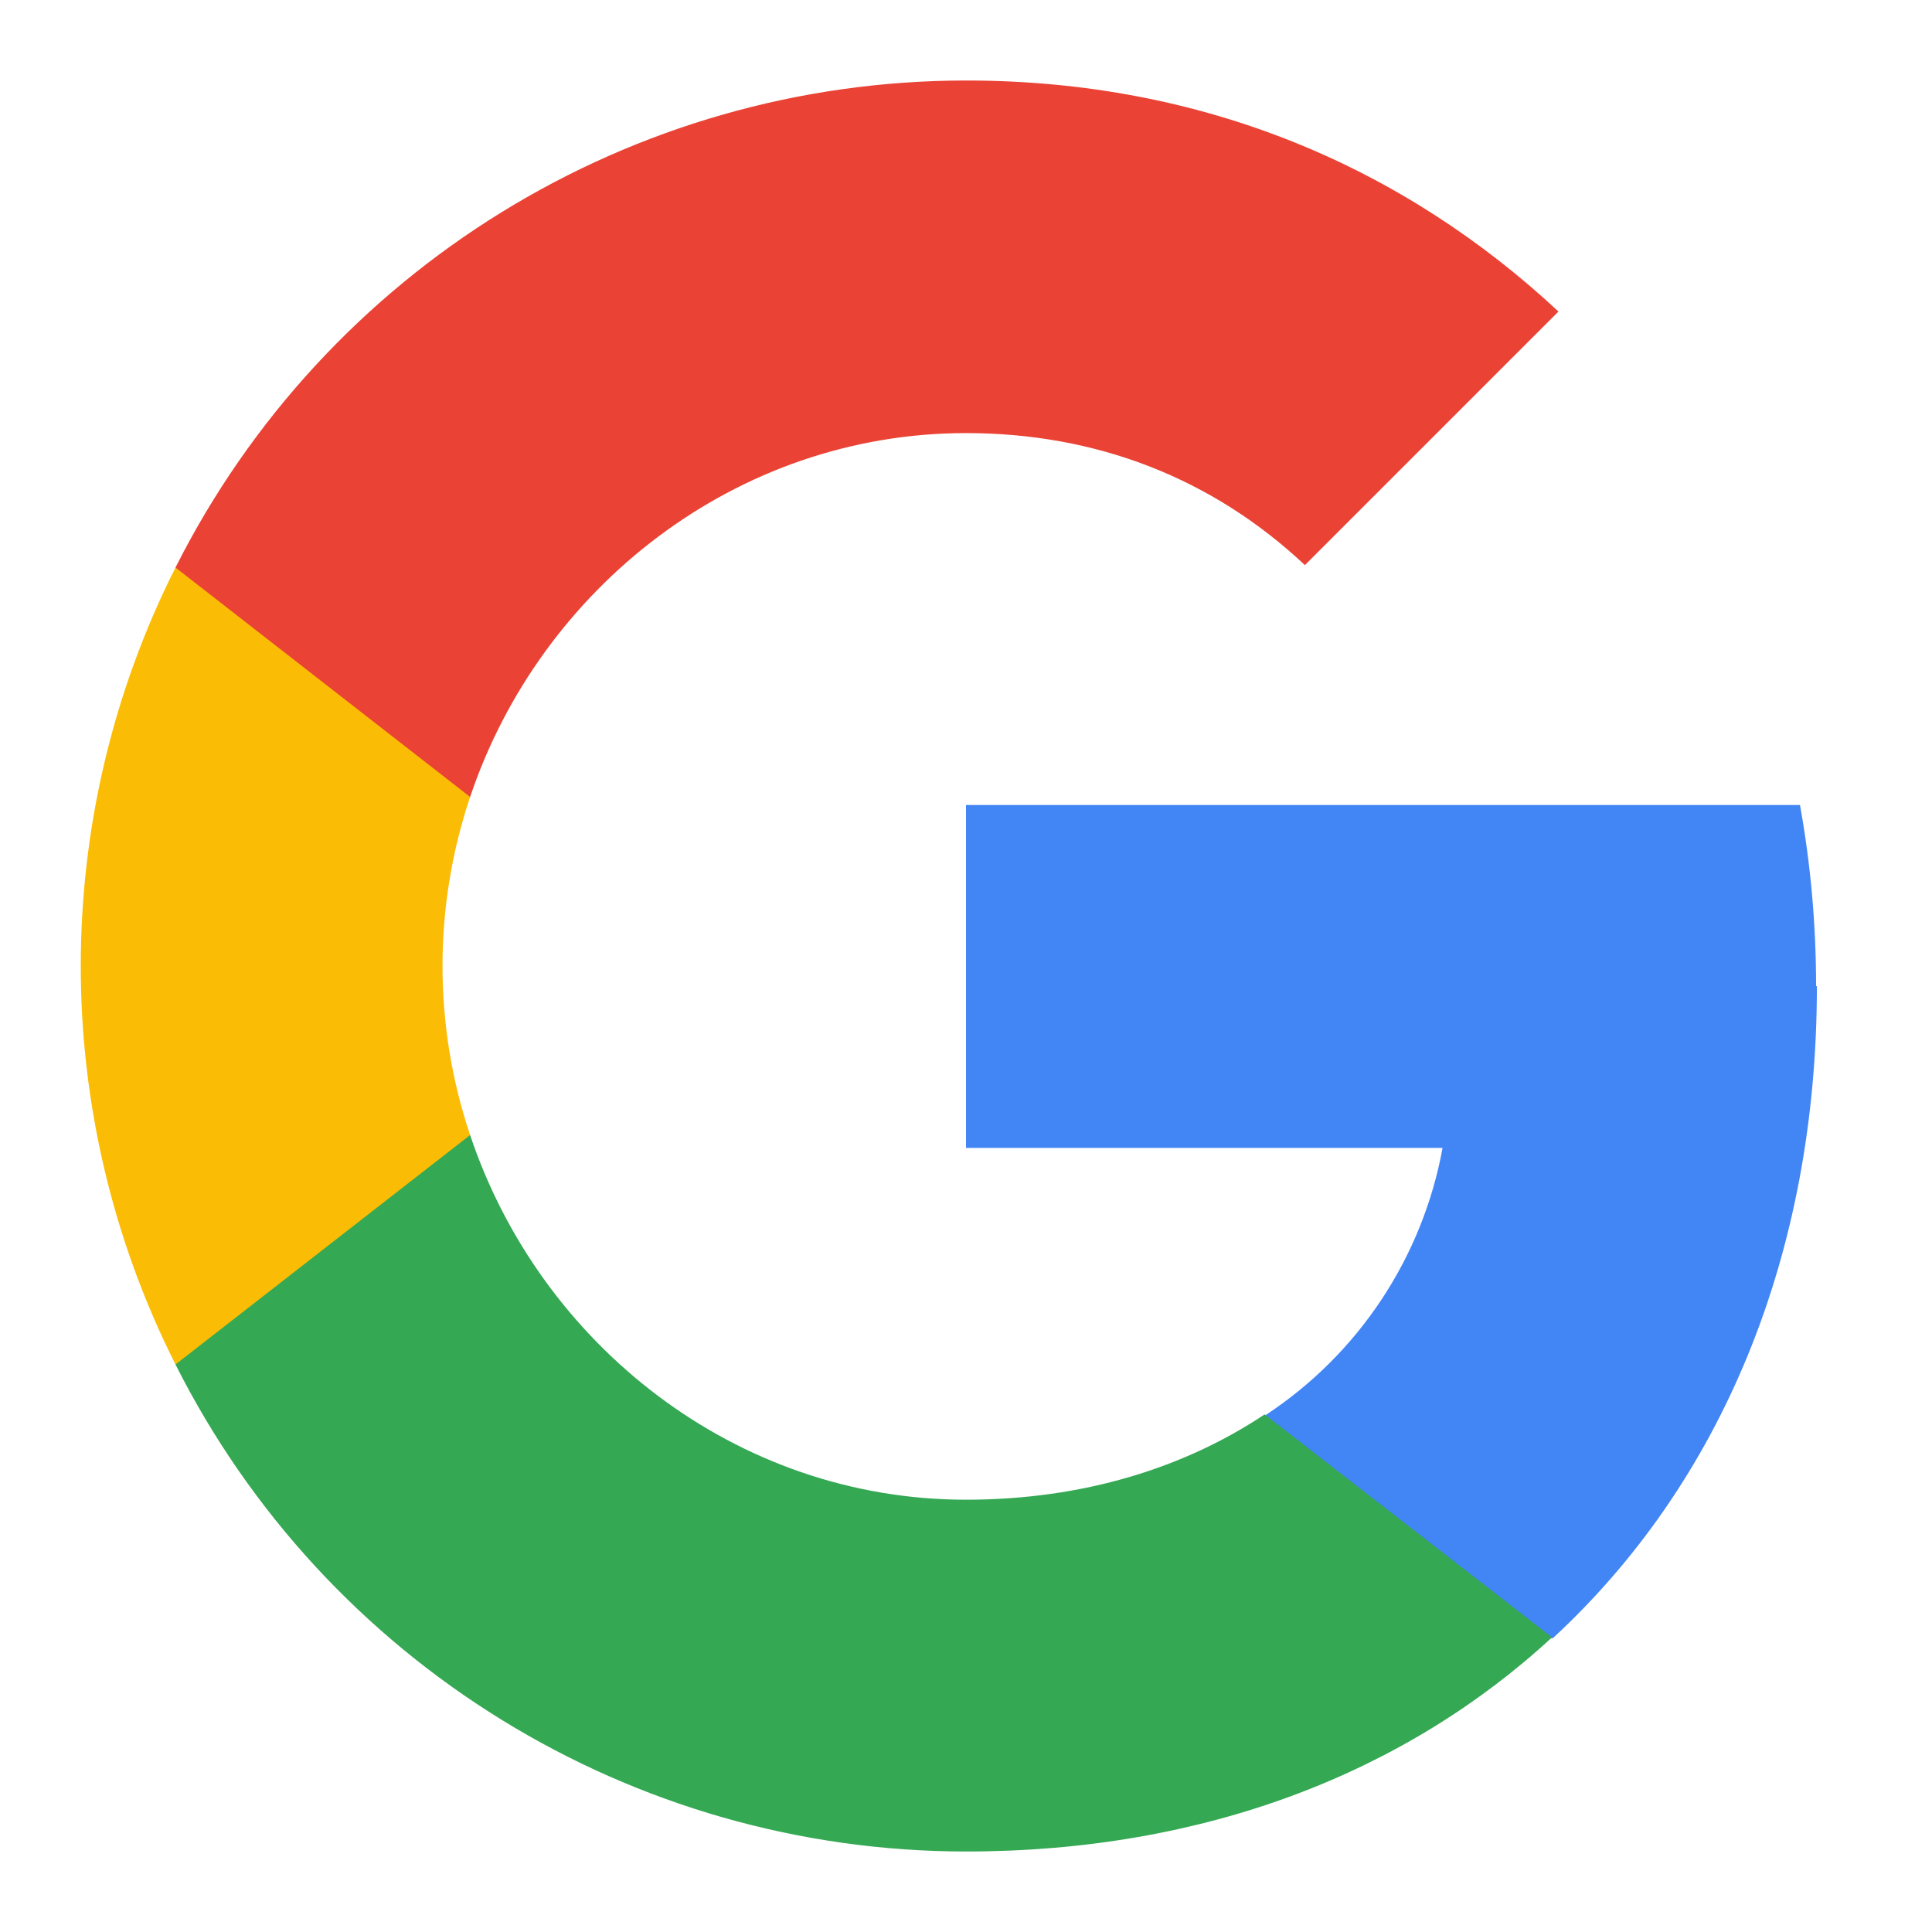
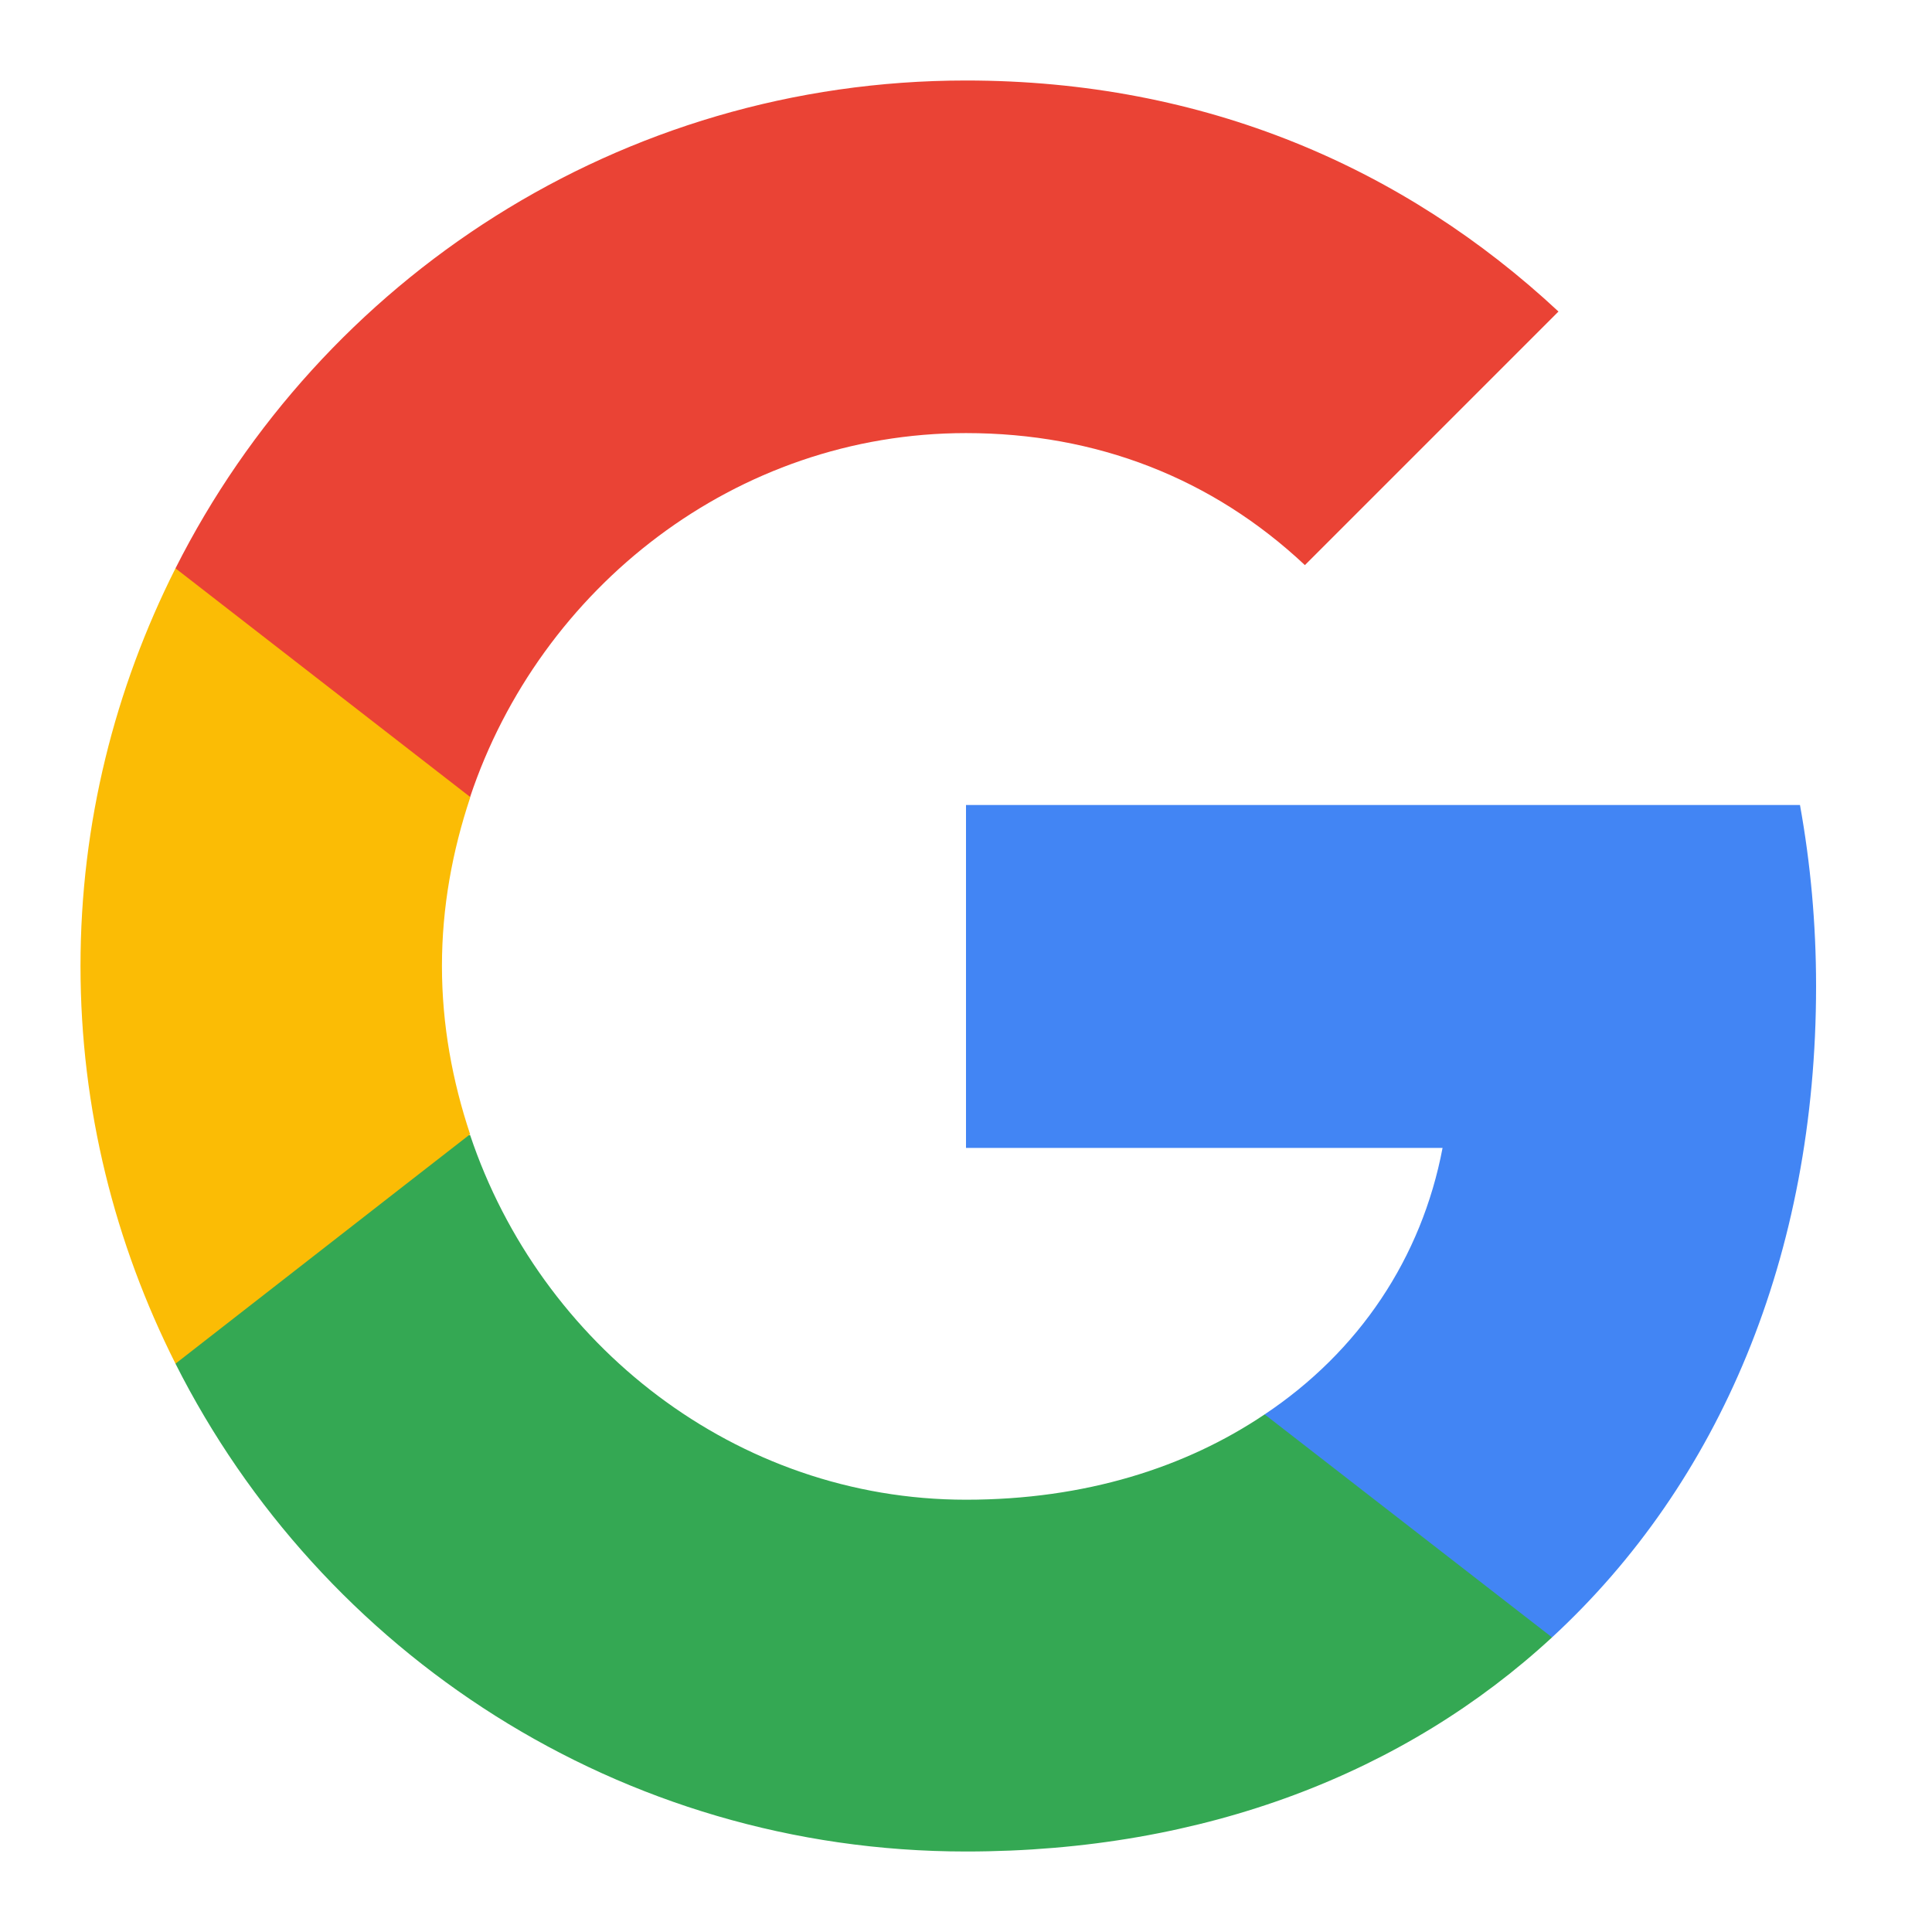
- <svg xmlns="http://www.w3.org/2000/svg" viewBox="0 0 24 24">
-   <path fill="#4285F4" d="M22.56 12.25c0-.78-.07-1.53-.2-2.25H12v4.26h5.92a5.06 5.06 0 0 1-2.2 3.32v2.77h3.57c2.08-1.92 3.28-4.74 3.28-8.1z" />
-   <path fill="#34A853" d="M12 23c2.97 0 5.46-.98 7.28-2.66l-3.57-2.77c-.99.66-2.25 1.06-3.71 1.06-2.86 0-5.29-1.93-6.16-4.53H2.18v2.85A11 11 0 0 0 12 23z" />
-   <path fill="#FBBC05" d="M5.84 14.1a6.6 6.6 0 0 1 0-4.2V7.05H2.18a11 11 0 0 0 0 9.9l3.66-2.85z" />
-   <path fill="#EA4335" d="M12 5.38c1.62 0 3.06.56 4.21 1.64l3.15-3.15C17.45 2.09 14.97 1 12 1a11 11 0 0 0-9.82 6.05l3.66 2.85C6.71 7.31 9.14 5.38 12 5.38z" />
+ <svg xmlns="http://www.w3.org/2000/svg" viewBox="0 0 24 24" width="24" height="24">
+   <path fill="#4285F4" d="M22.56 12.25c0-.78-.07-1.53-.2-2.25H12v4.26h5.92c-.26 1.37-1.04 2.53-2.21 3.31v2.77h3.57c2.08-1.92 3.28-4.74 3.28-8.09z" />
+   <path fill="#34A853" d="M12 23c2.97 0 5.46-.98 7.28-2.66l-3.57-2.77c-.98.66-2.23 1.06-3.71 1.06-2.86 0-5.29-1.93-6.16-4.53H2.18v2.84C3.99 20.53 7.7 23 12 23z" />
+   <path fill="#FBBC05" d="M5.84 14.09c-.22-.66-.35-1.36-.35-2.09s.13-1.43.35-2.09V7.06H2.18C1.43 8.55 1 10.22 1 12s.43 3.45 1.18 4.94l2.85-2.22.81-.63z" />
+   <path fill="#EA4335" d="M12 5.38c1.62 0 3.06.56 4.21 1.64l3.15-3.15C17.45 2.09 14.97 1 12 1 7.7 1 3.99 3.47 2.18 7.06l3.66 2.84c.87-2.6 3.3-4.52 6.16-4.52z" />
</svg>
